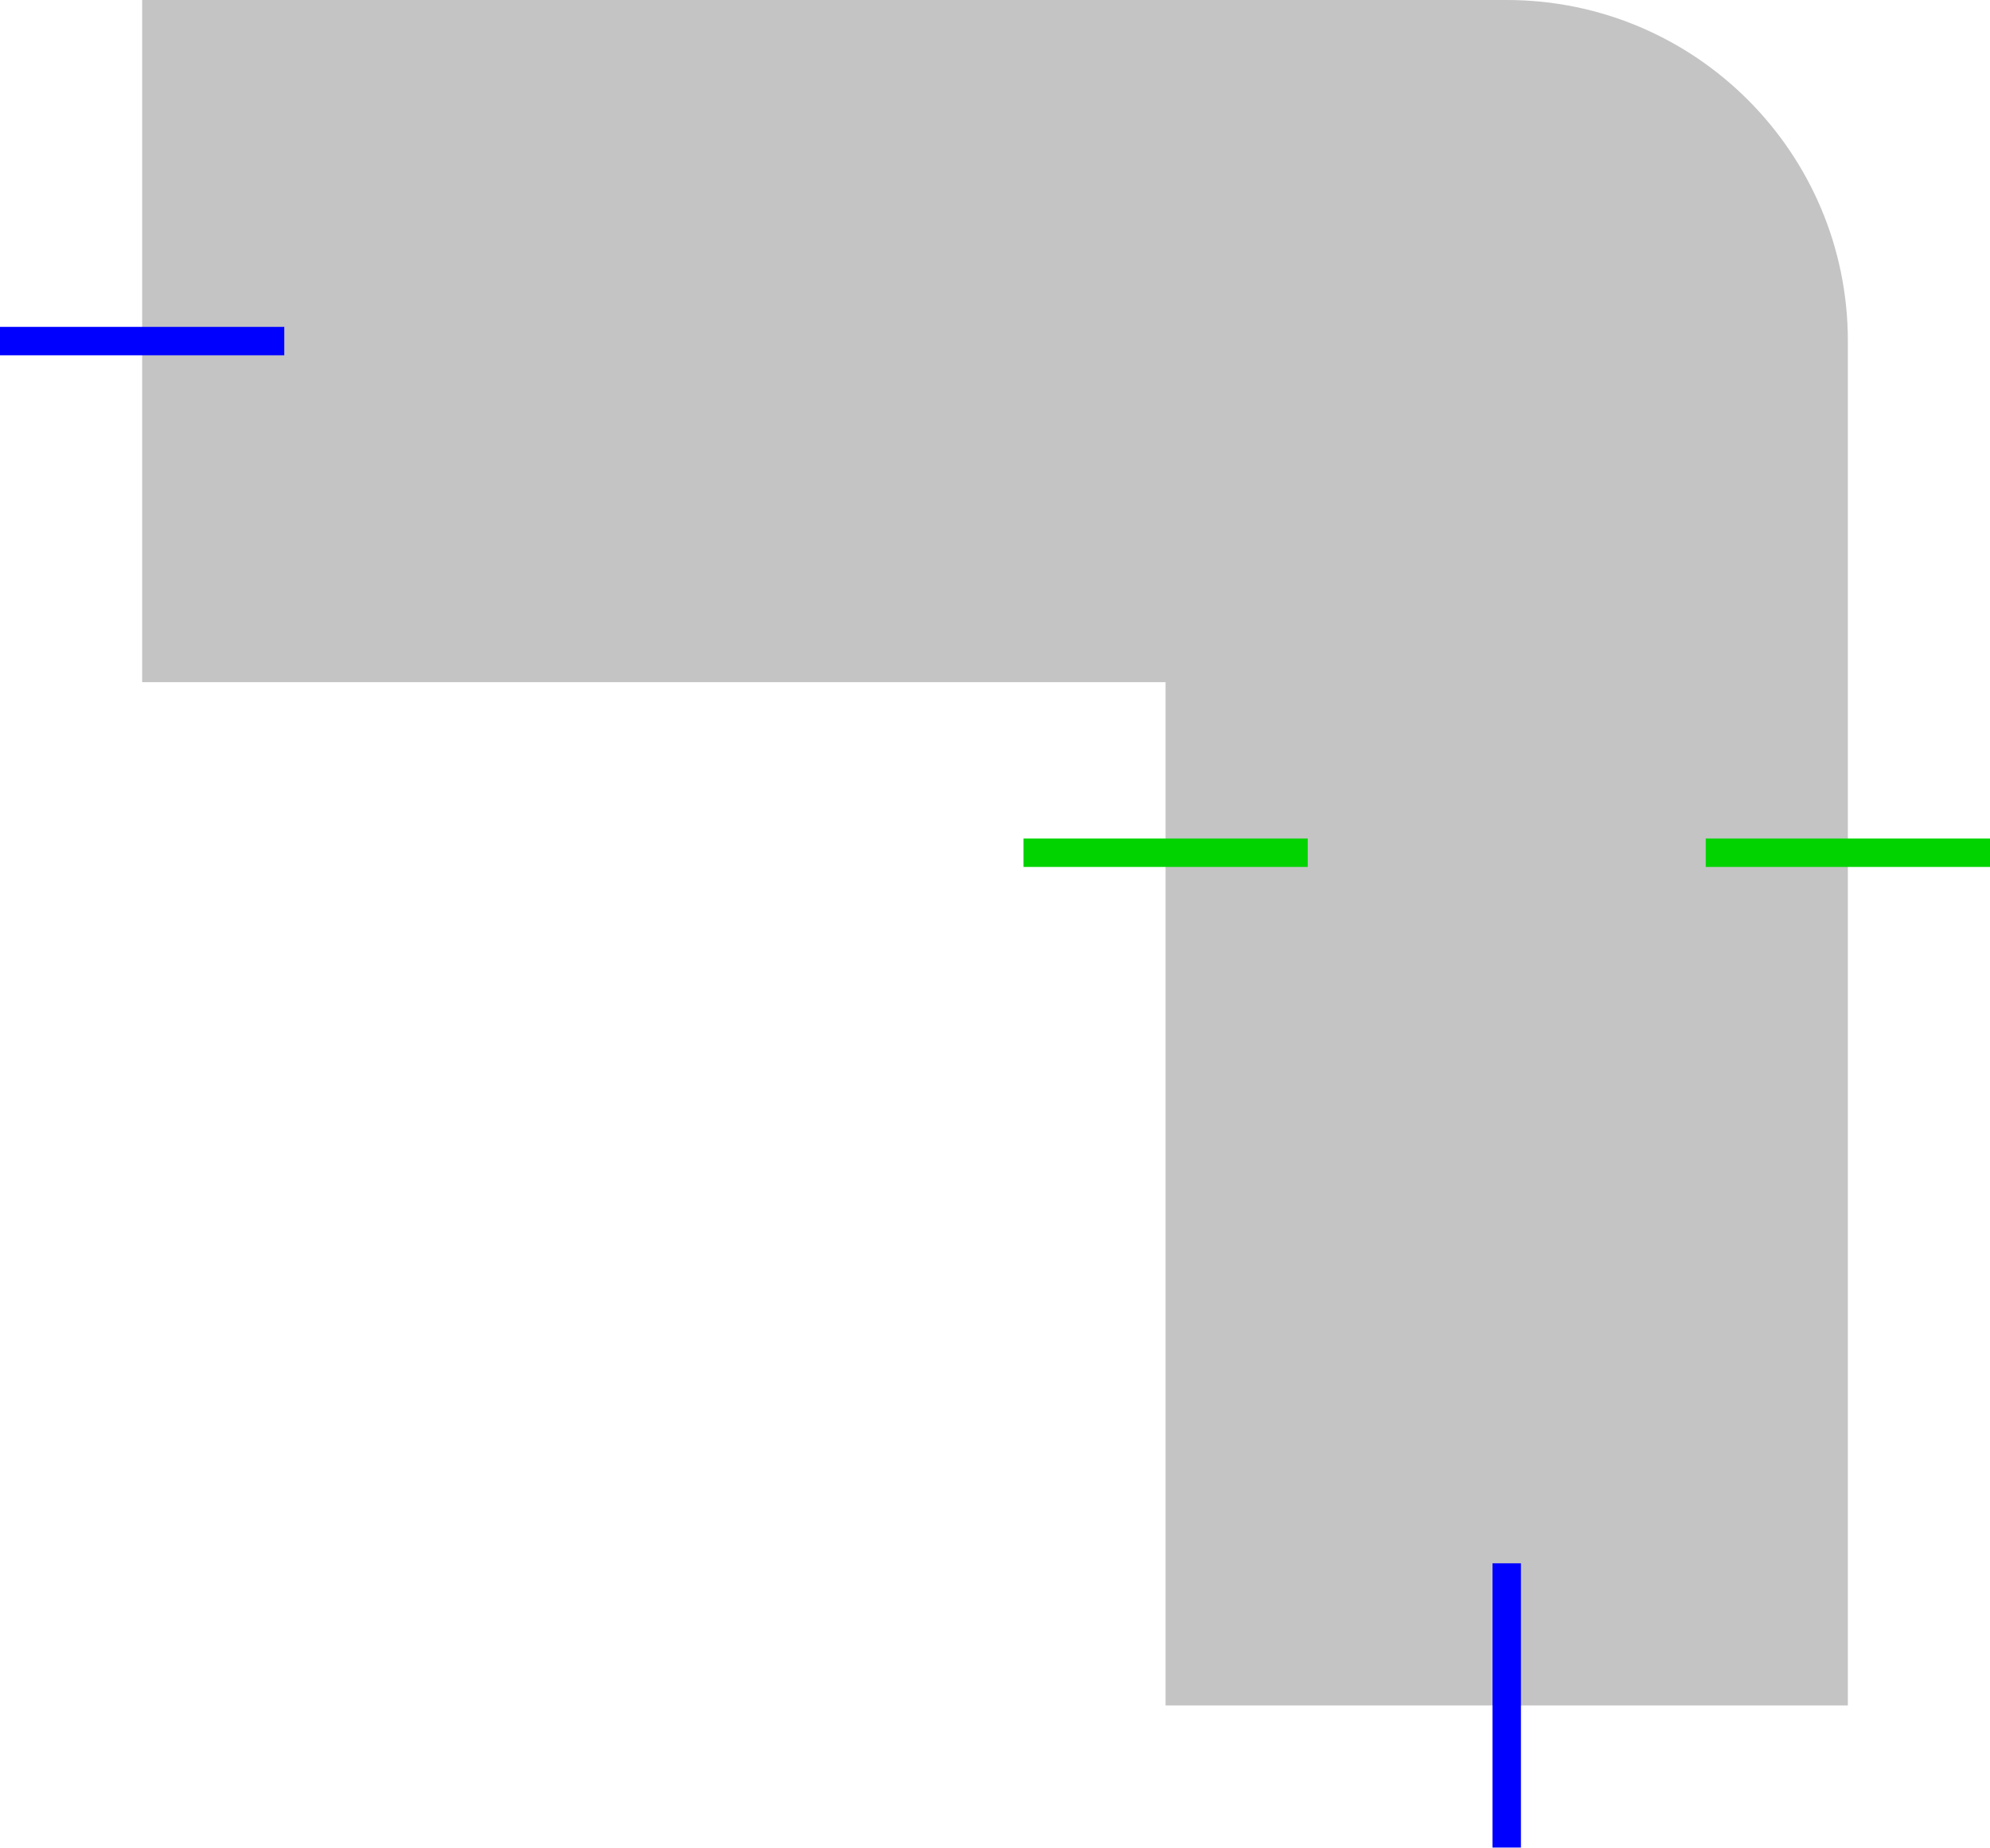
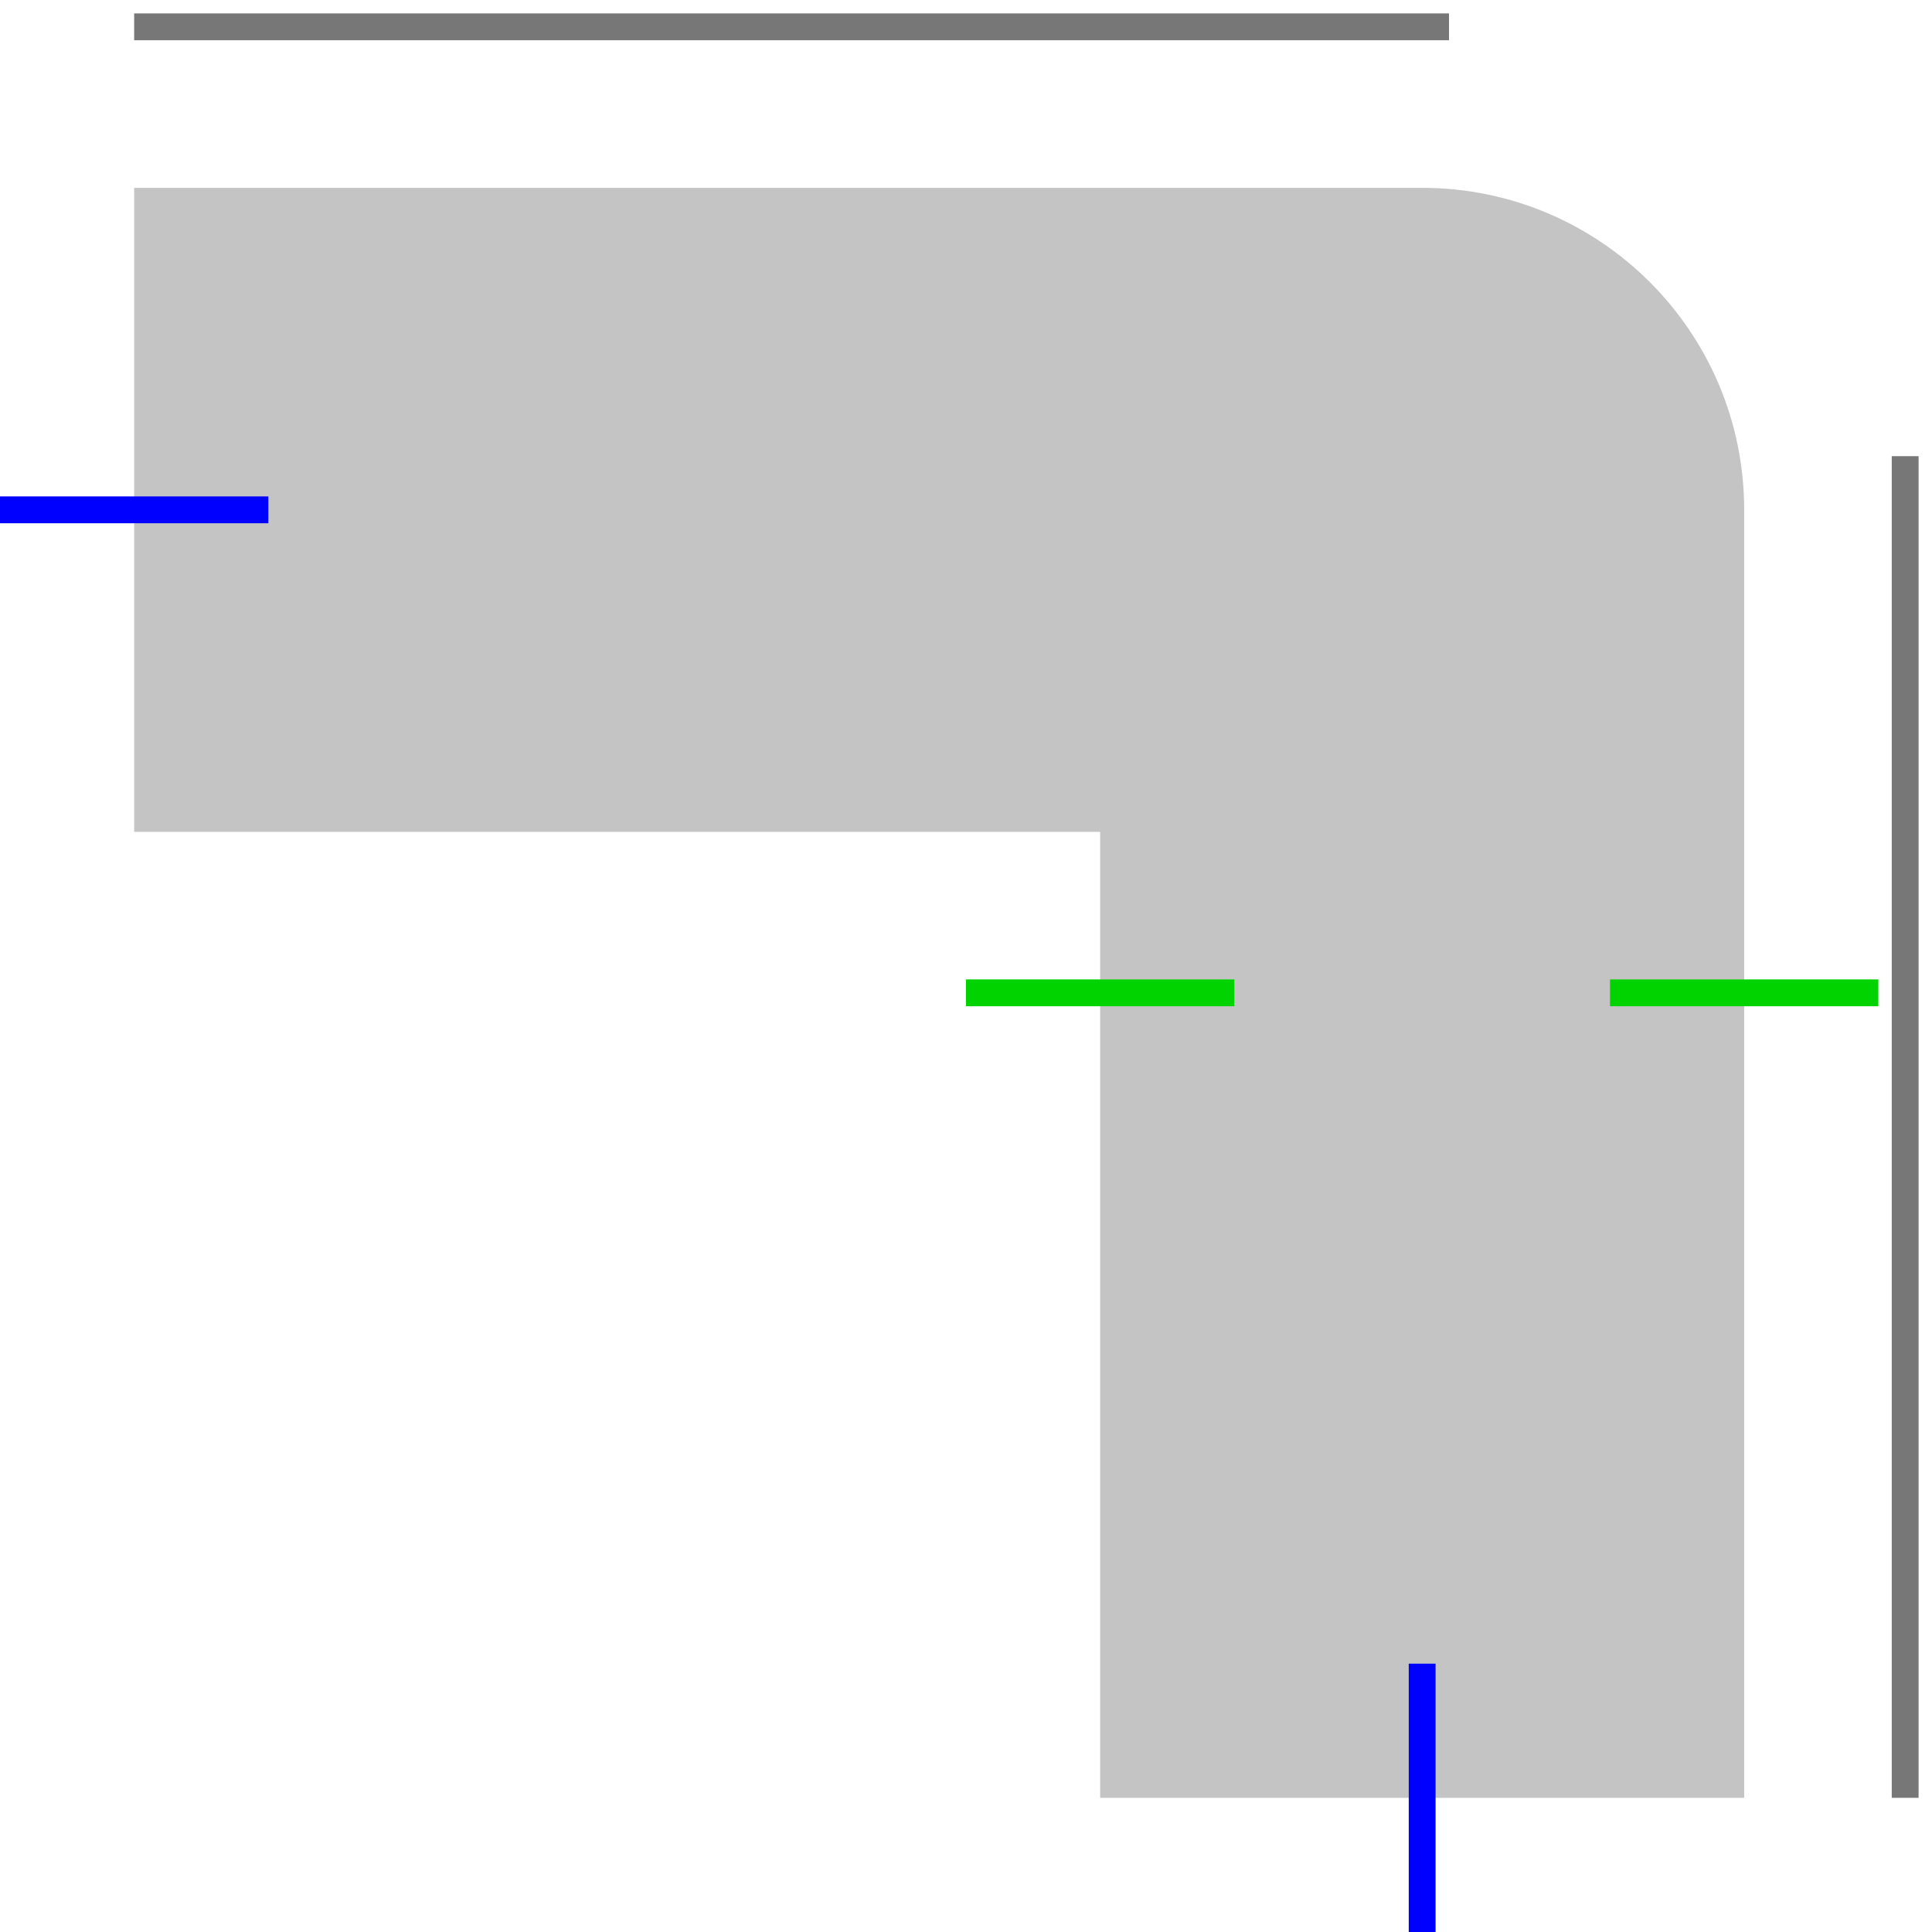
- <svg xmlns="http://www.w3.org/2000/svg" width="70" height="65" viewBox="0 0 70 65" fill="none">
+ <svg xmlns="http://www.w3.org/2000/svg" width="72" height="72" viewBox="0 0 72 72" fill="none">
  <g id="Convert">
-     <path id="shape" fill-rule="evenodd" clip-rule="evenodd" d="M41 24H5V0H53C59.627 0 65 5.373 65 12V60H41V24Z" fill="#C4C4C4" />
-     <path id="props" d="M36 30L46 30" stroke="#00D300" />
-     <path id="props_2" d="M60 30L70 30" stroke="#00D300" />
-     <path id="out" d="M53 55V65" stroke="#0000FF" />
-     <path id="in" d="M10 12L0 12" stroke="#0000FF" />
+     <path id="shape" fill-rule="evenodd" clip-rule="evenodd" d="M41 31H5V7H53C59.627 7 65 12.373 65 19V67H41V31Z" fill="#C4C4C4" />
+     <path id="props" d="M36 37L46 37" stroke="#00D300" />
+     <path id="props_2" d="M60 37L70 37" stroke="#00D300" />
+     <path id="out" d="M53 62V72" stroke="#0000FF" />
+     <path id="in" d="M10 19L0 19" stroke="#0000FF" />
+     <path id="label align=right" d="M71 17V67" stroke="#777777" />
+     <path id="label" d="M5 1H54" stroke="#777777" />
  </g>
</svg>
